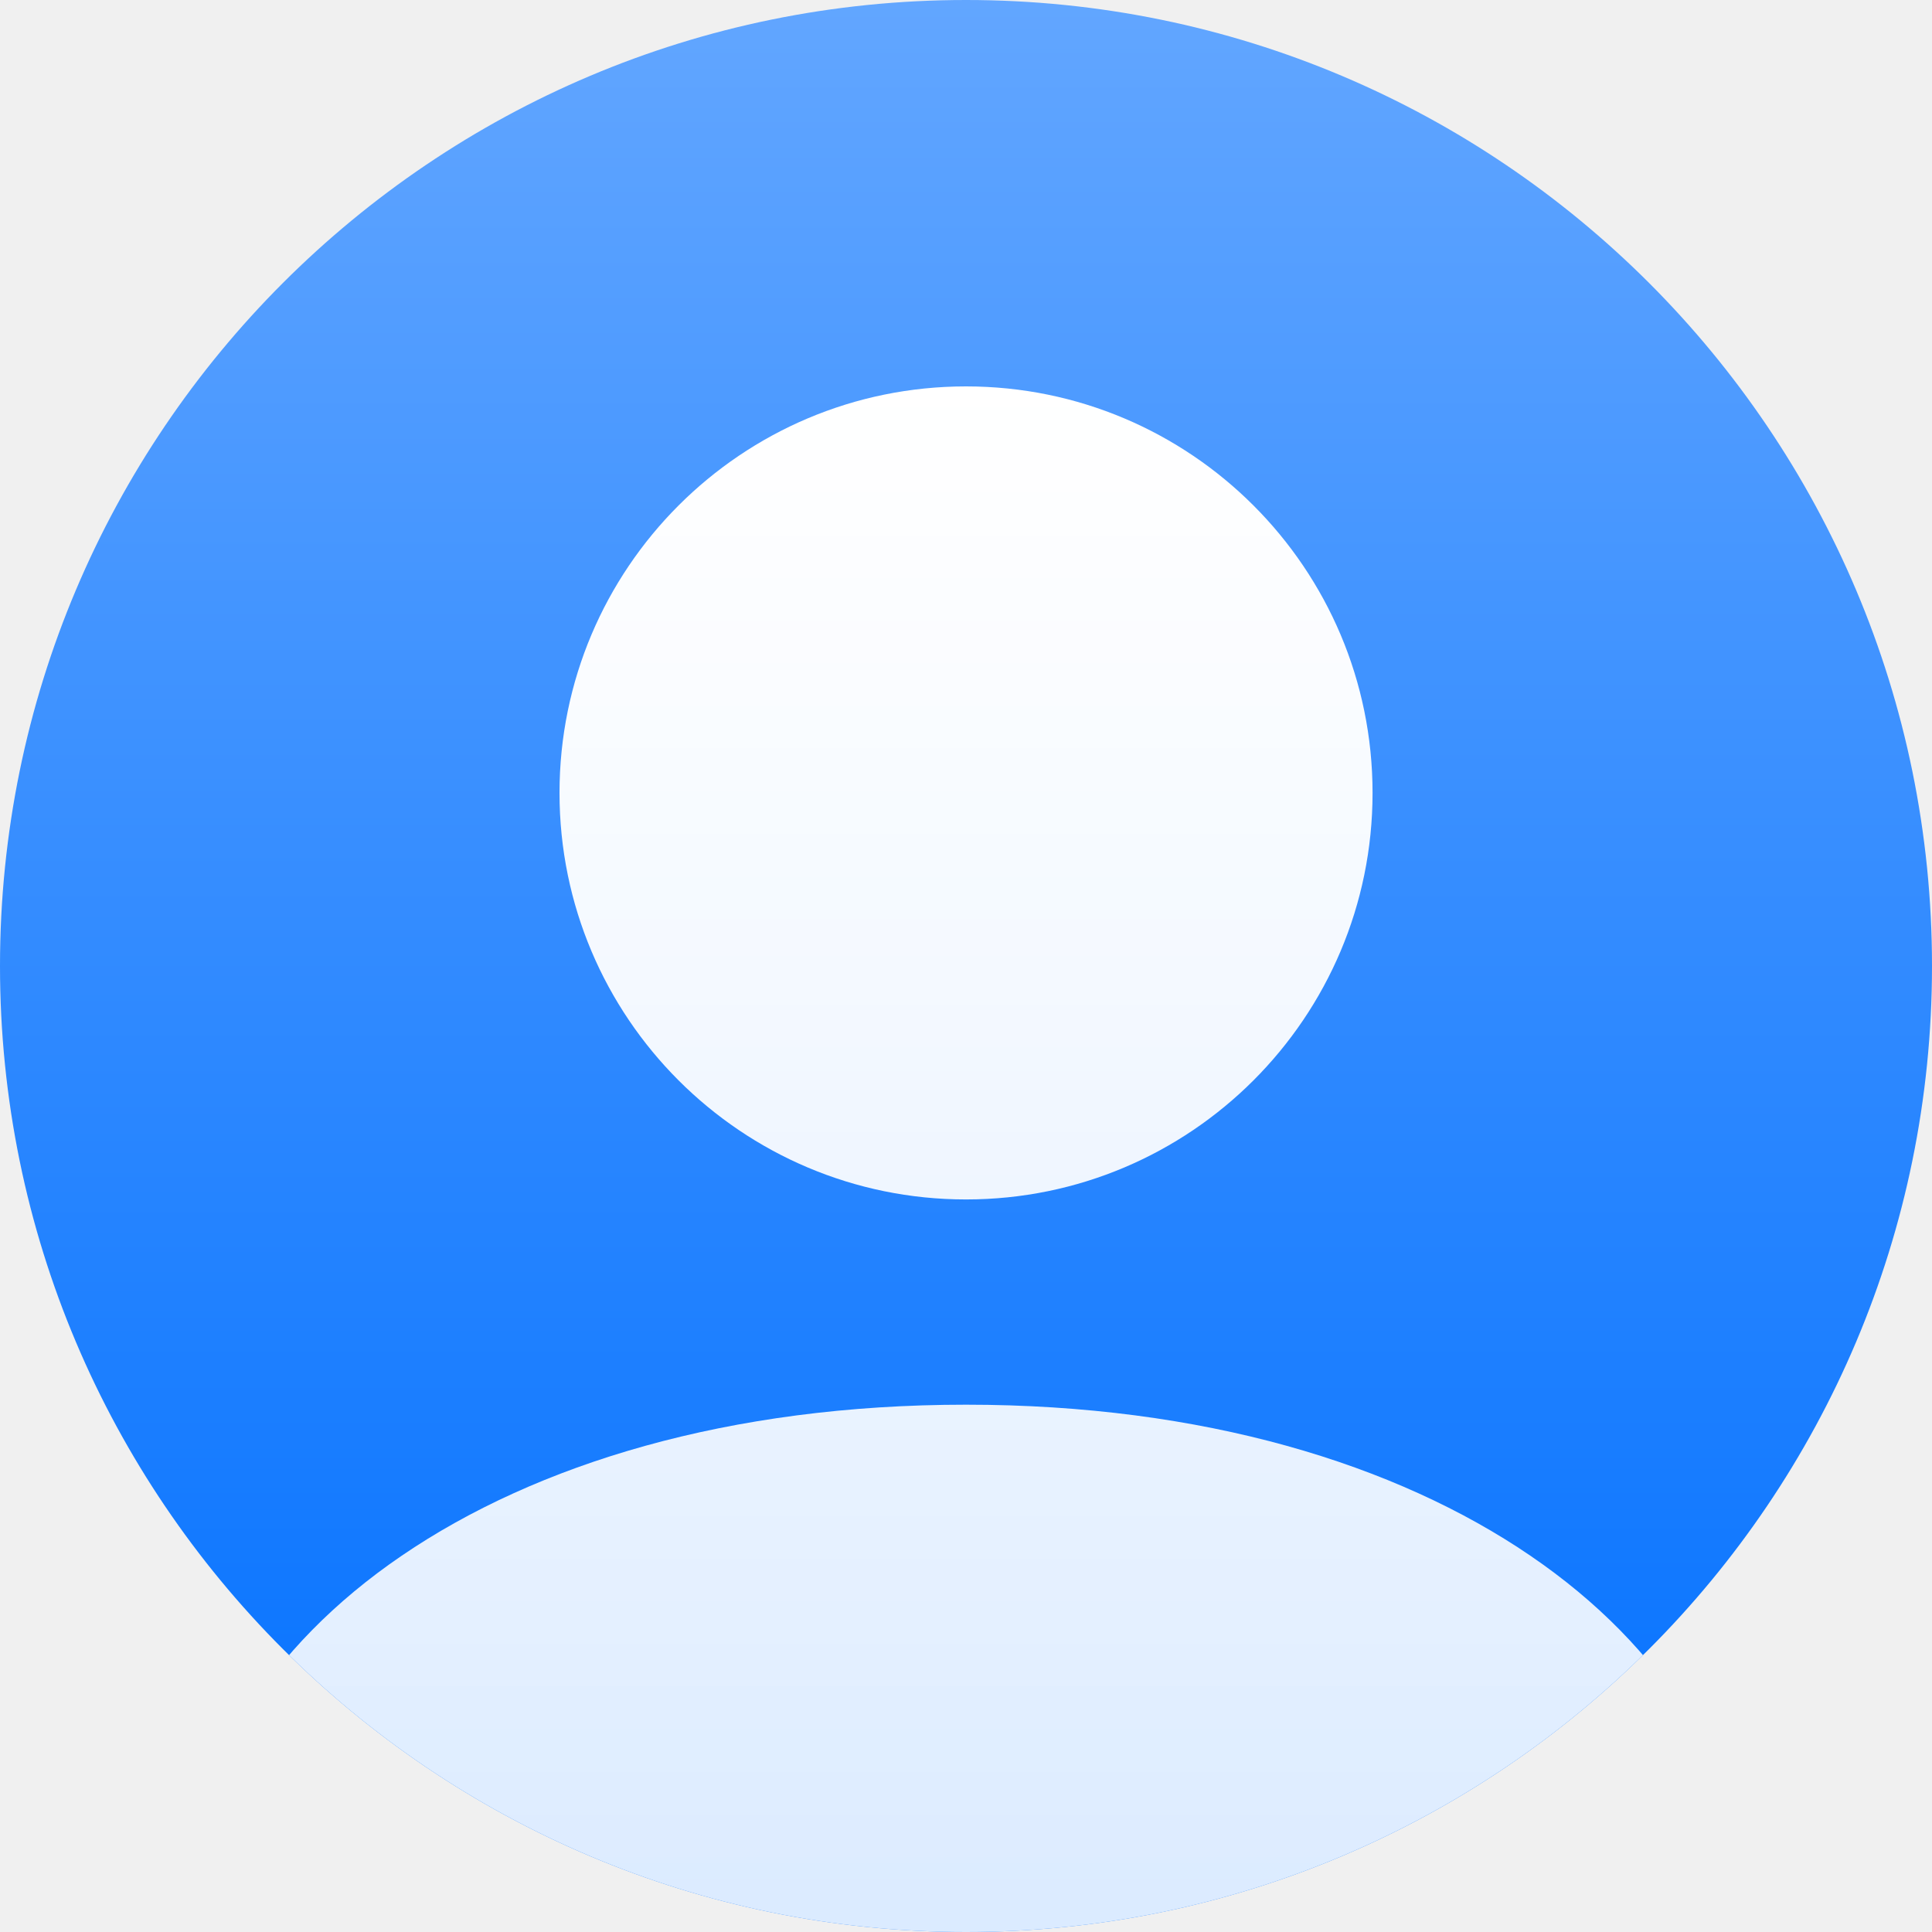
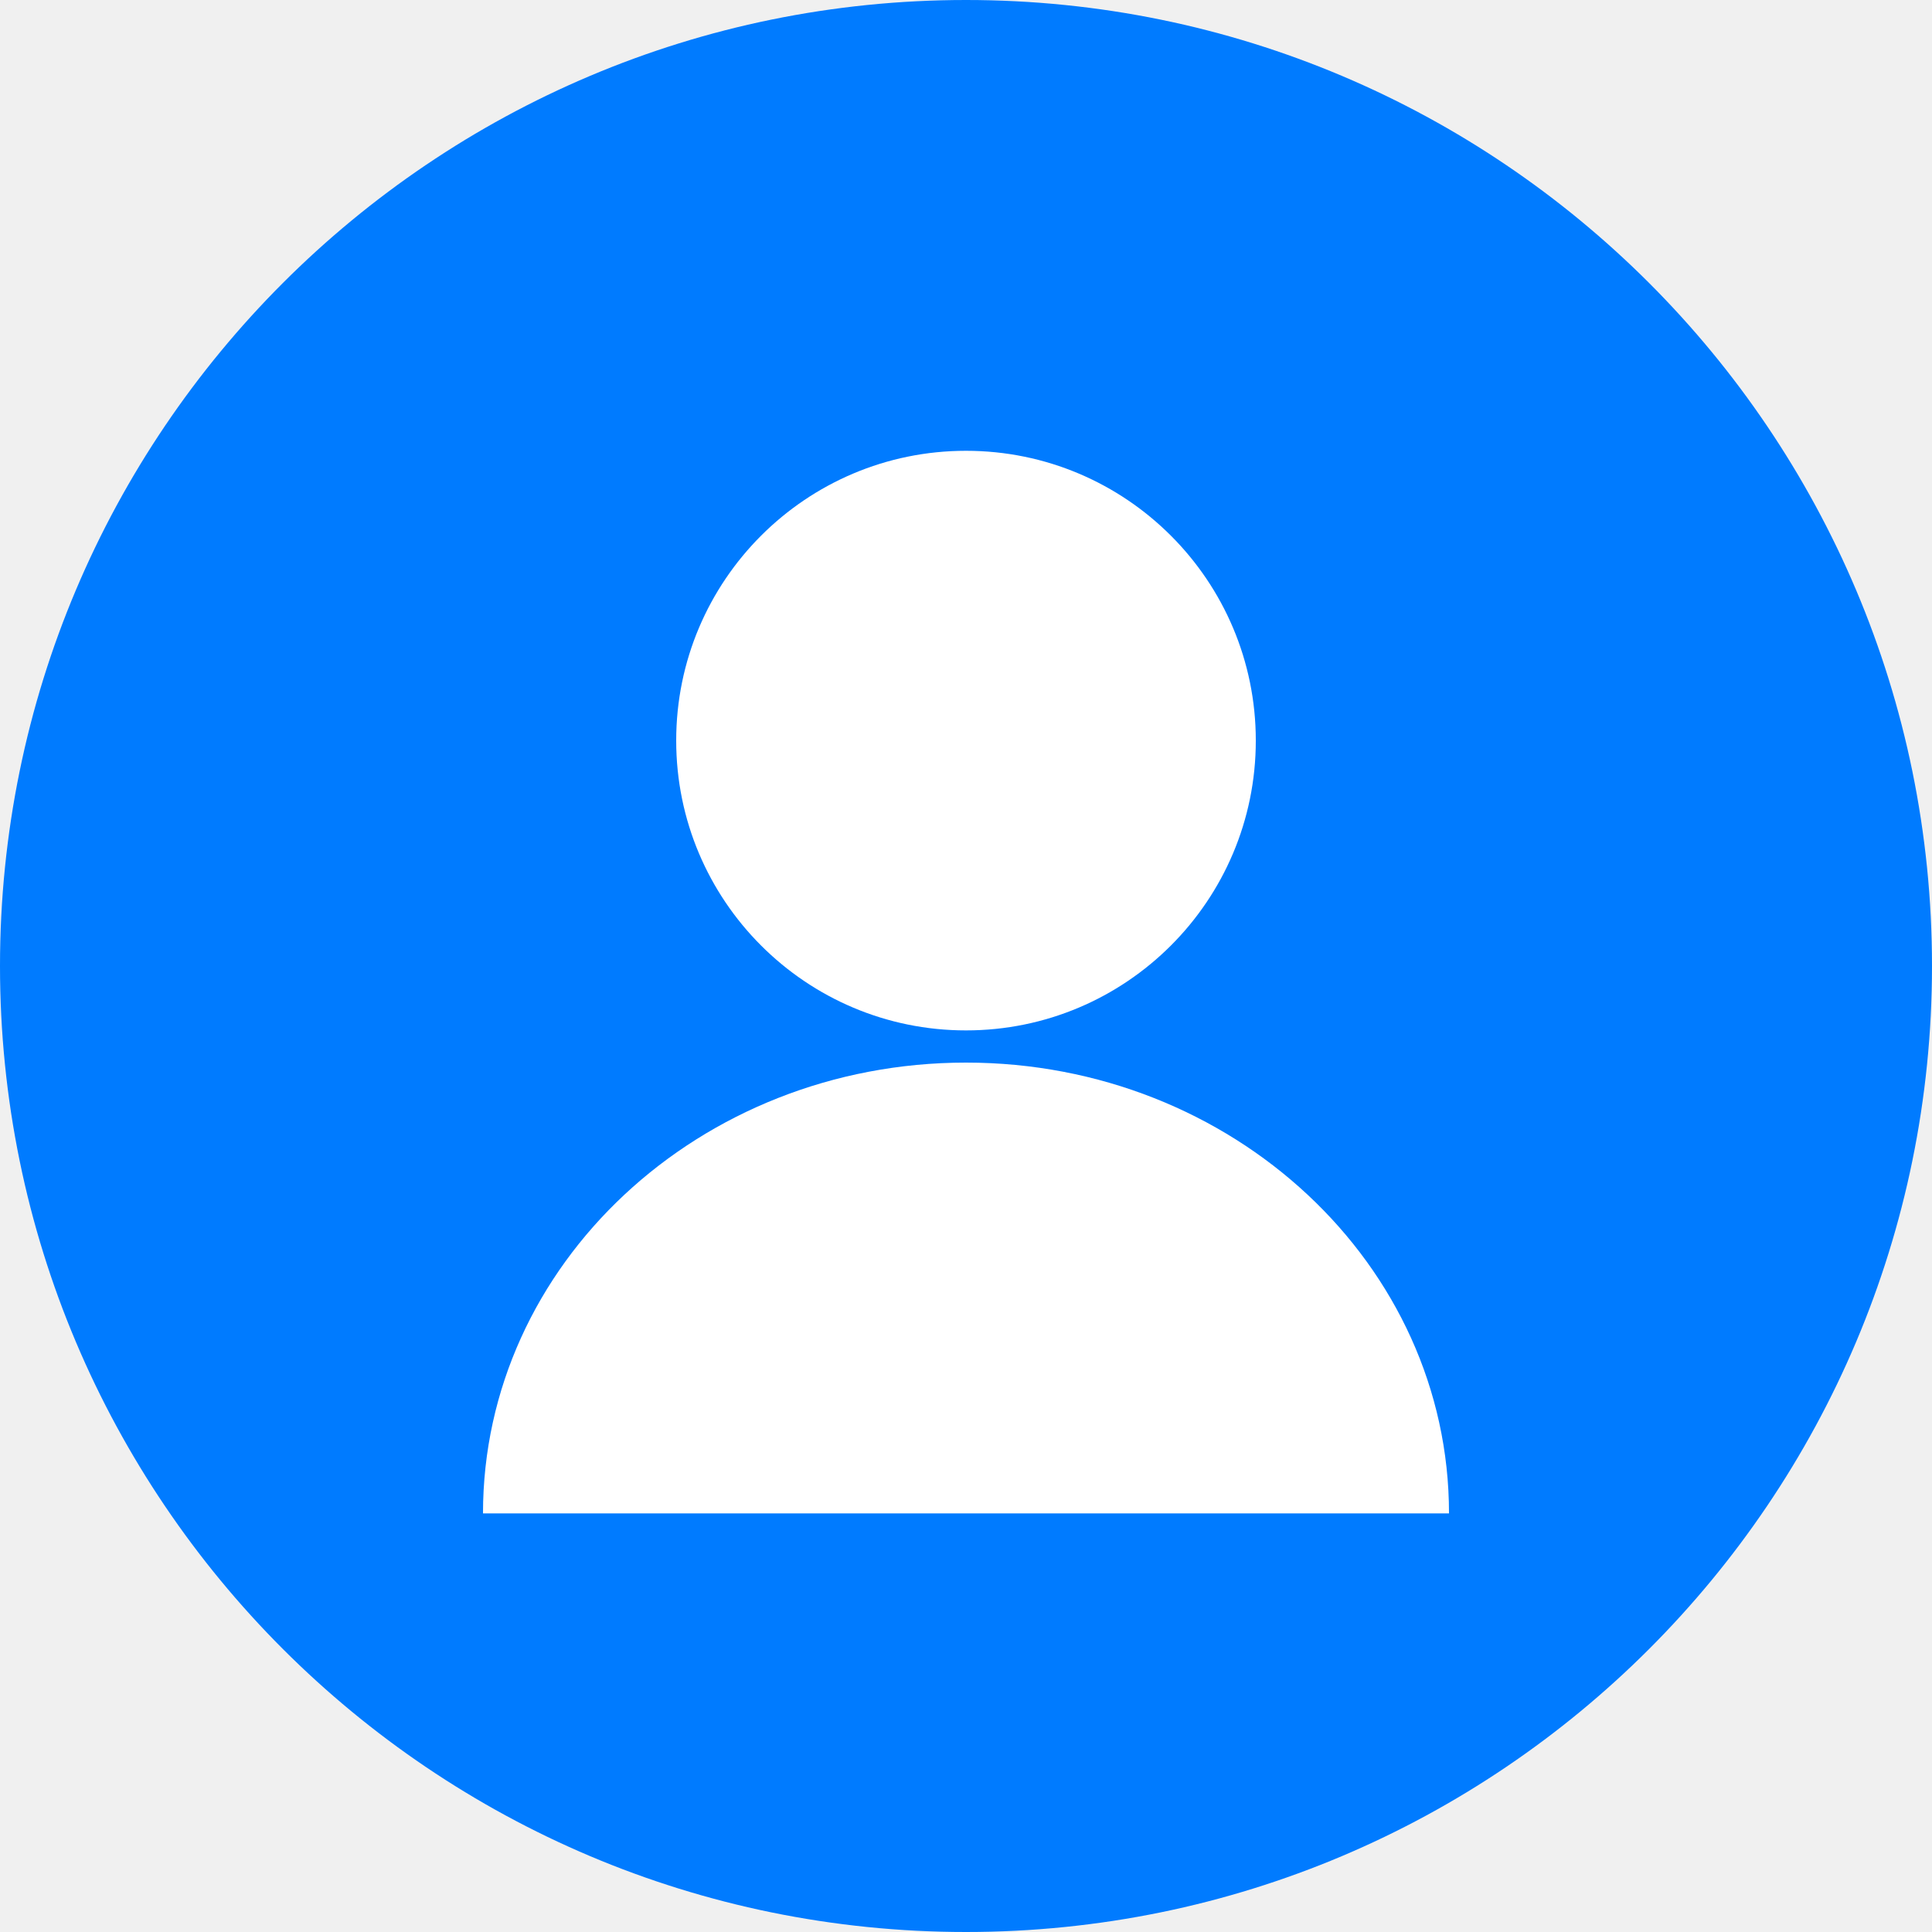
<svg xmlns="http://www.w3.org/2000/svg" width="30" height="30" viewBox="0 0 30 30" fill="none">
-   <g clip-path="url(#clip0_9_51)">
-     <rect width="30" height="30" rx="15" transform="matrix(1 0 0 -1 0 30)" fill="url(#paint0_linear_9_51)" />
-     <path d="M15 21.812C18.683 21.812 21.675 22.733 23.762 24.156C25.845 25.576 27.063 27.529 27.063 29.562C27.063 31.461 25.524 33 23.625 33H6.375C4.477 33 2.938 31.461 2.938 29.562C2.938 27.529 4.156 25.576 6.239 24.156C8.326 22.733 11.317 21.812 15 21.812ZM15 6C18.486 6 21.313 8.826 21.313 12.312C21.313 15.799 18.486 18.625 15 18.625C11.514 18.625 8.688 15.799 8.688 12.312C8.688 8.826 11.514 6 15 6Z" fill="url(#paint1_linear_9_51)" />
-   </g>
-   <defs>
-     <linearGradient id="paint0_linear_9_51" x1="15" y1="0" x2="15" y2="30" gradientUnits="userSpaceOnUse">
-       <stop stop-color="#006FFF" />
-       <stop offset="1" stop-color="#62A6FF" />
-     </linearGradient>
-     <linearGradient id="paint1_linear_9_51" x1="15" y1="6" x2="15" y2="33" gradientUnits="userSpaceOnUse">
-       <stop stop-color="white" />
-       <stop offset="1" stop-color="white" stop-opacity="0.84" />
-     </linearGradient>
-     <clipPath id="clip0_9_51">
-       <rect width="30" height="30" rx="15" transform="matrix(1 0 0 -1 0 30)" fill="white" />
-     </clipPath>
-   </defs>
+   <rect width="30" height="30" rx="15" fill="#007BFF" />
+   <circle cx="15" cy="11.5" r="4.5" fill="white" />
+   <path d="M7.5 23.5C7.5 19.634 10.858 16.5 15 16.5C19.142 16.5 22.5 19.634 22.5 23.5" fill="white" />
</svg>
